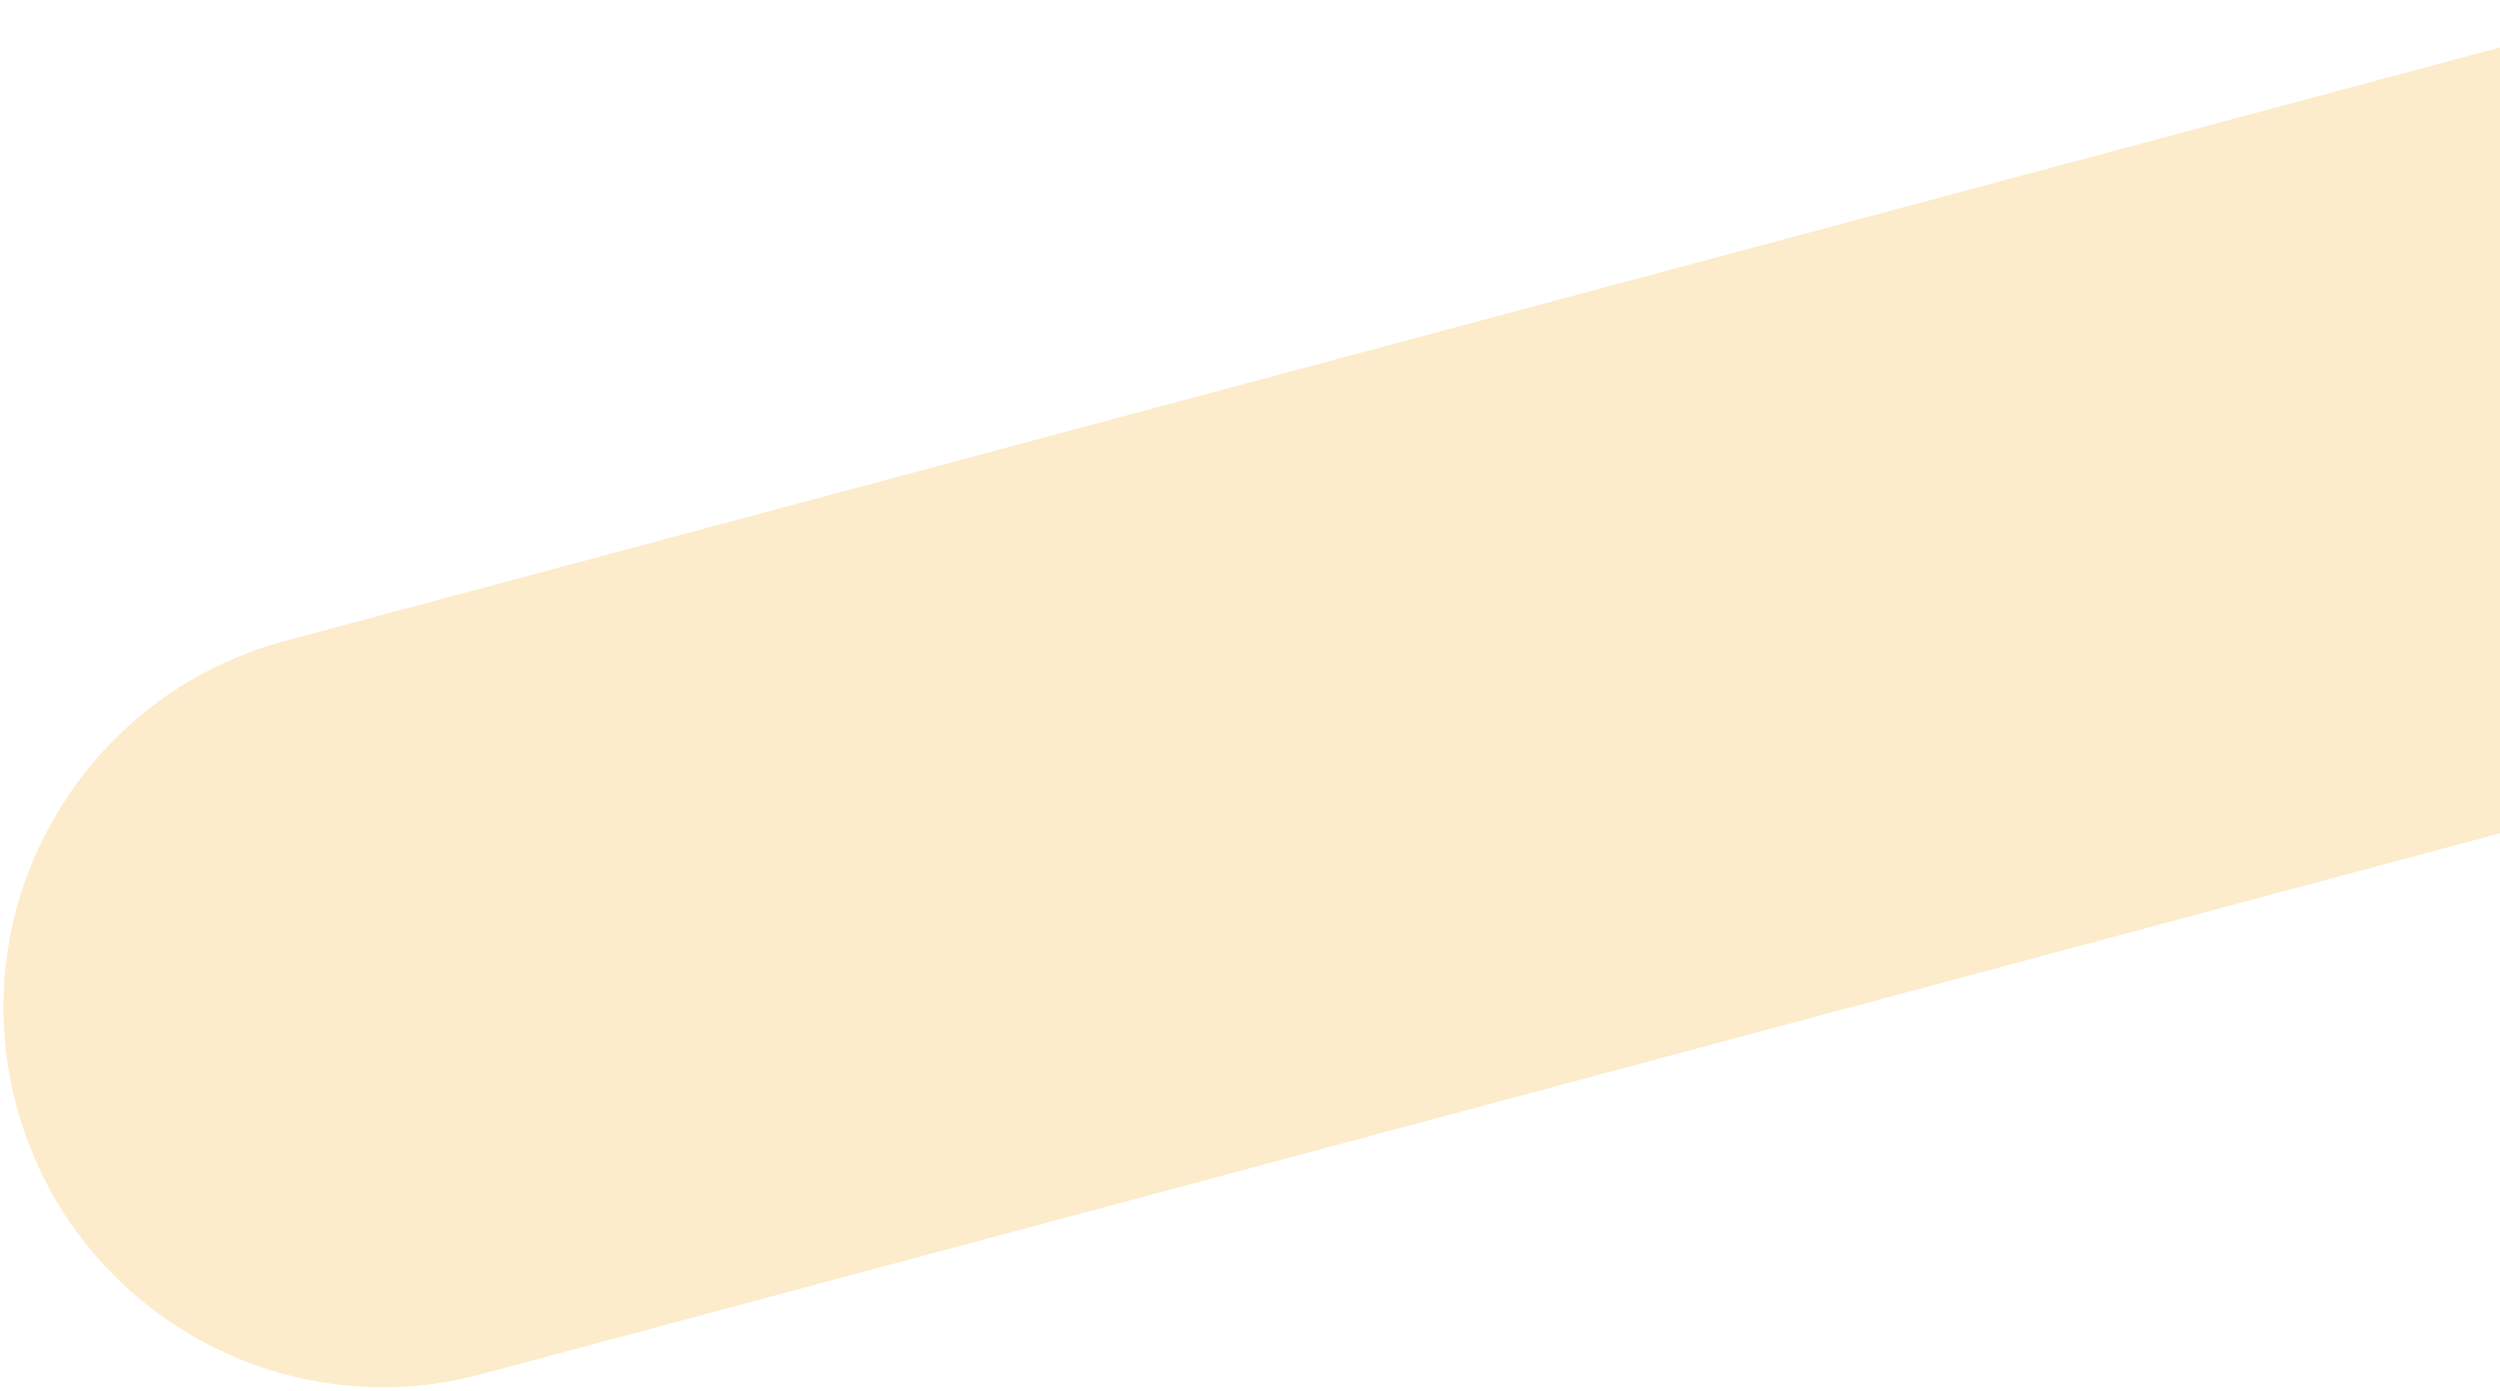
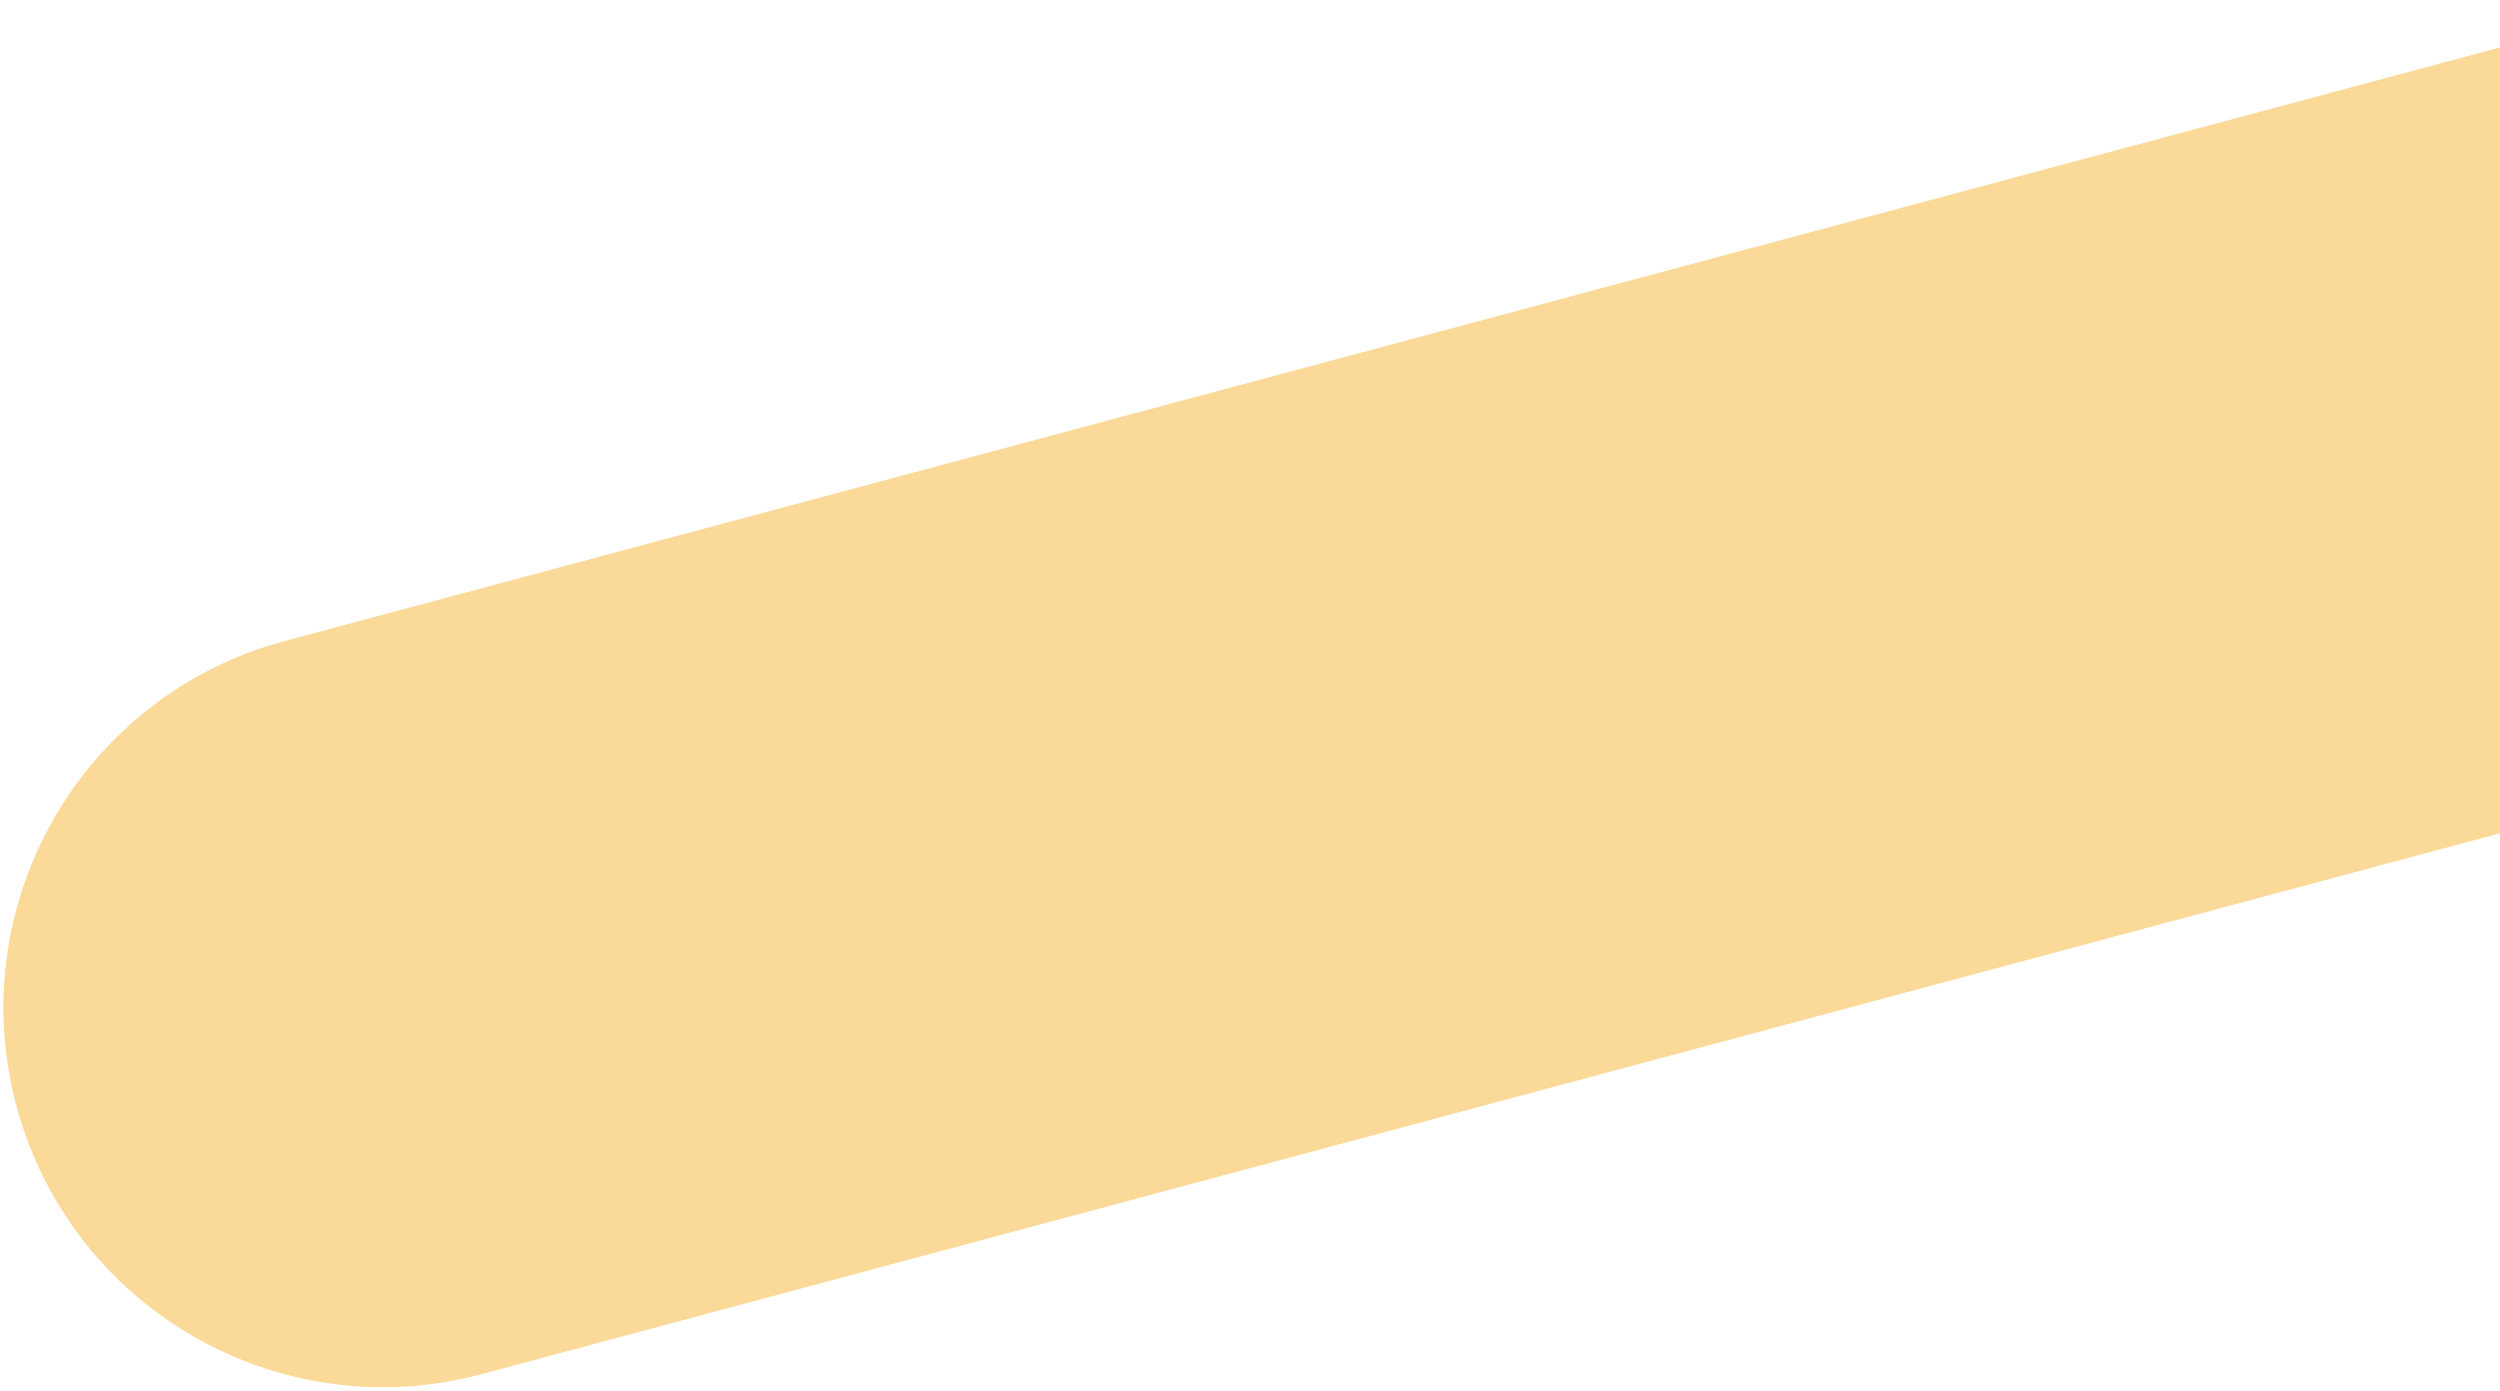
<svg xmlns="http://www.w3.org/2000/svg" width="550" height="306" viewBox="0 0 550 306" fill="none">
-   <path d="M3.611 243.284C-8.324 198.739 18.11 152.953 62.655 141.018L575.461 3.611C620.006 -8.324 665.792 18.11 677.727 62.655C689.663 107.199 663.228 152.985 618.684 164.921L105.878 302.327C61.333 314.263 15.547 287.828 3.611 243.284Z" fill="#F5A200" fill-opacity="0.2" />
+   <path d="M3.611 243.284C-8.324 198.739 18.11 152.953 62.655 141.018L575.461 3.611C620.006 -8.324 665.792 18.11 677.727 62.655C689.663 107.199 663.228 152.985 618.684 164.921L105.878 302.327C61.333 314.263 15.547 287.828 3.611 243.284Z" fill="#F5A200" fill-opacity="0.4" />
</svg>
